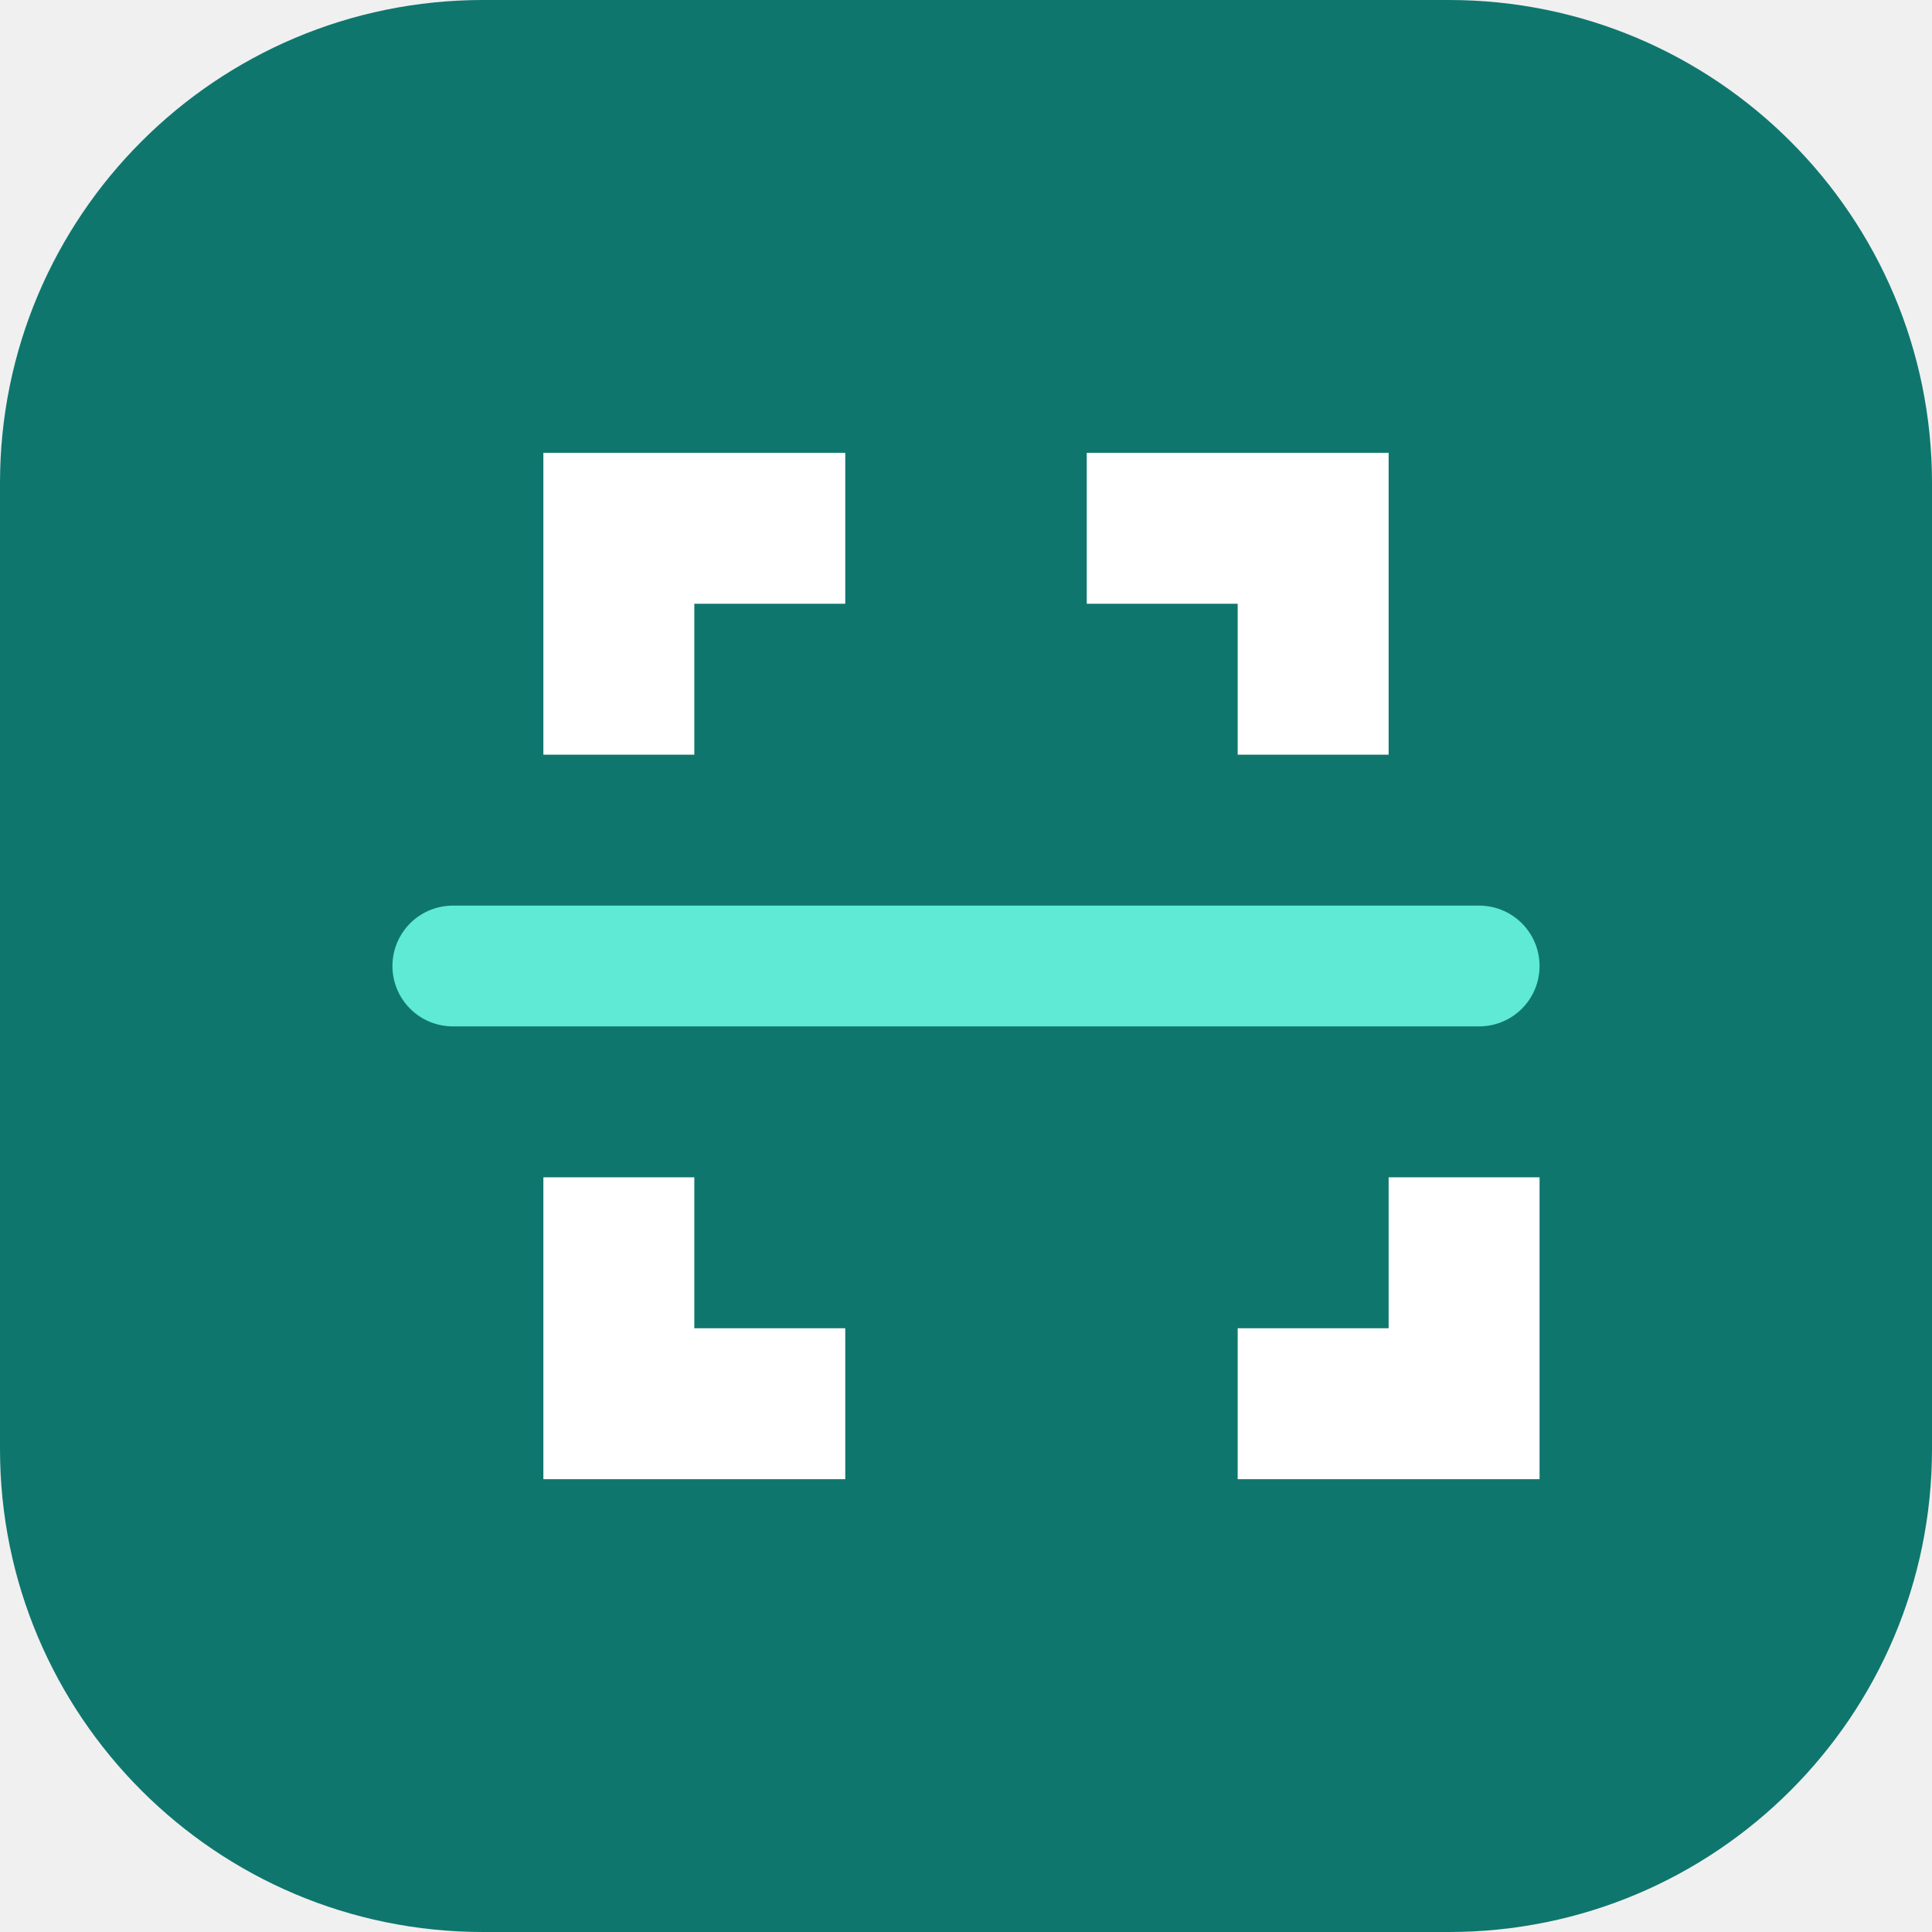
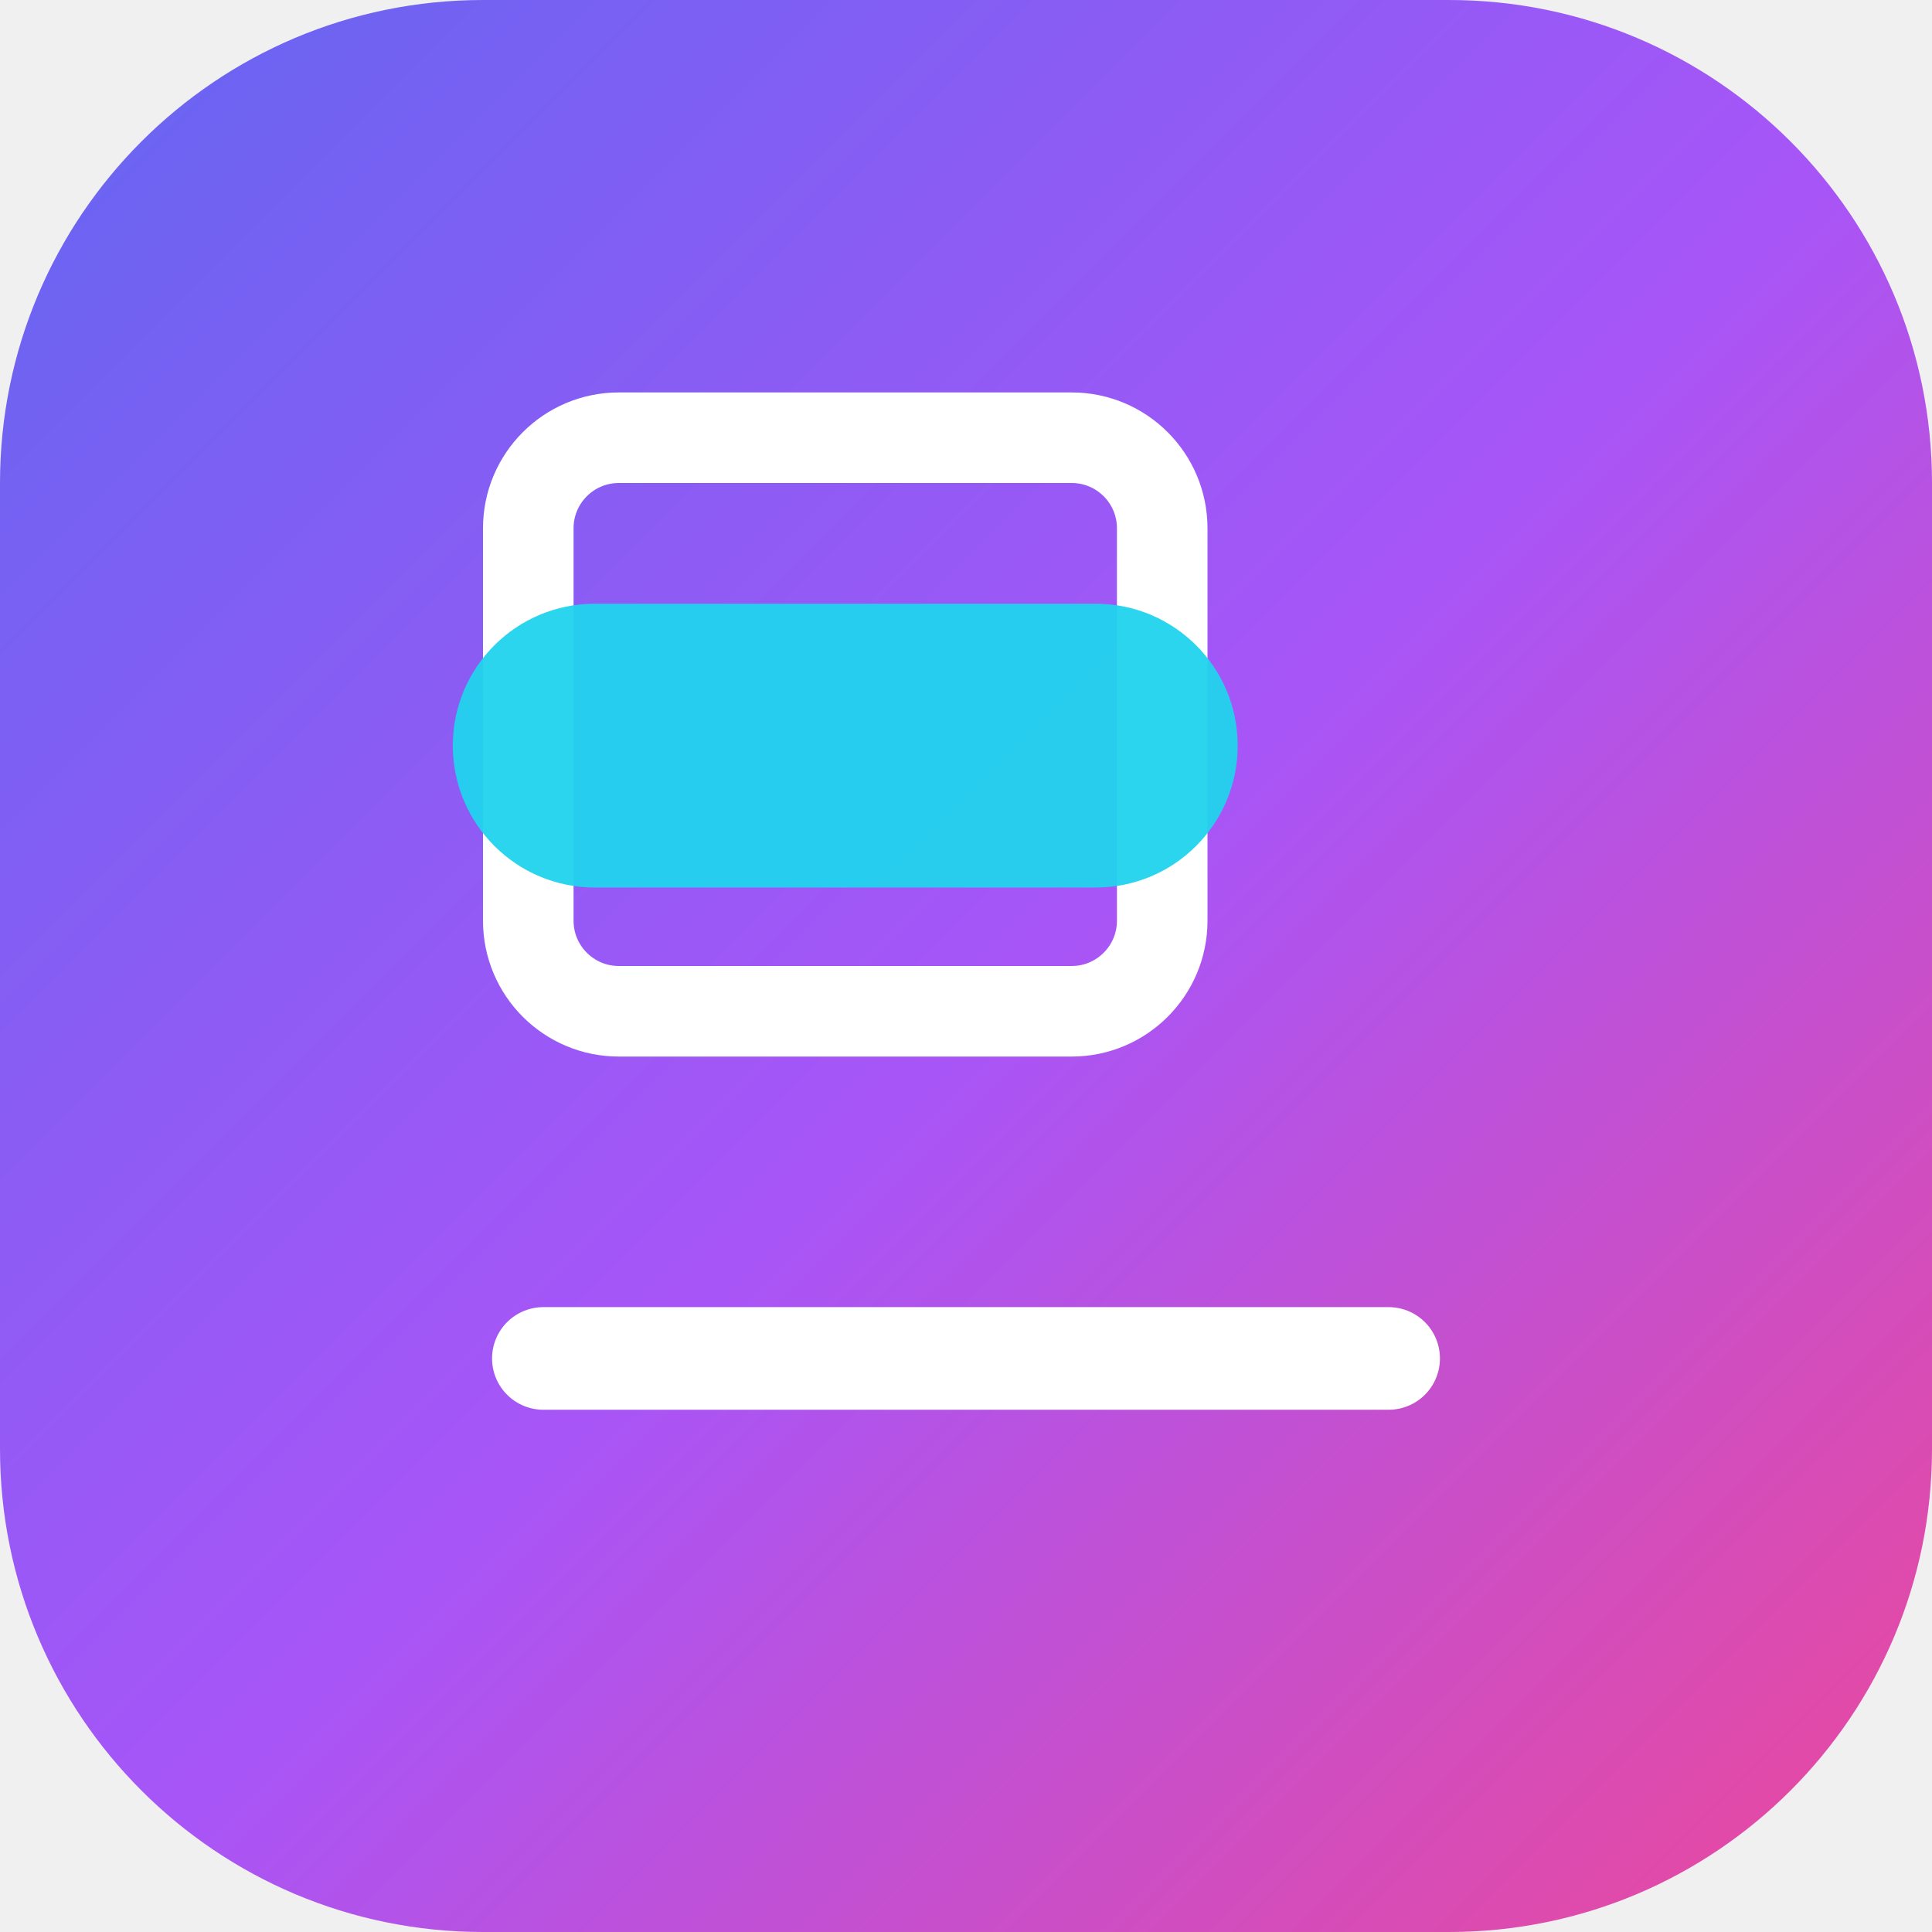
<svg xmlns="http://www.w3.org/2000/svg" viewBox="0 0 64 64">
-   <rect width="64" height="64" rx="16" fill="#0F766E" />
-   <path d="M18 15h10v5h-5v5h-5V15Zm28 0v10h-5v-5h-5v-5h10ZM18 49V39h5v5h5v5H18Zm23 0v-5h5v-5h5v10H41Z" fill="#fff" />
-   <path d="M15 32h34" stroke="#5EEAD4" stroke-width="4" stroke-linecap="round" />
+   <defs>
+     <linearGradient id="g" x1="0" y1="0" x2="64" y2="64" gradientUnits="userSpaceOnUse">
+       <stop offset="0" stop-color="#6366F1" />
+       <stop offset="0.52" stop-color="#A855F7" />
+       <stop offset="1" stop-color="#EC4899" />
+     </linearGradient>
+   </defs>
+   <rect width="64" height="64" rx="16" fill="url(#g)" />
+   <path d="M20.5 14.5h15a3 3 0 0 1 3 3v13a3 3 0 0 1-3 3h-15a3 3 0 0 1-3-3v-13a3 3 0 0 1 3-3Z" fill="none" stroke="#fff" stroke-width="3" stroke-linejoin="round" />
+   <rect x="15" y="20" width="26" height="9.4" rx="4.7" fill="#22D3EE" fill-opacity="0.95" />
+   <path d="M18 45h28" stroke="#fff" stroke-width="3.4" stroke-linecap="round" />
</svg>
